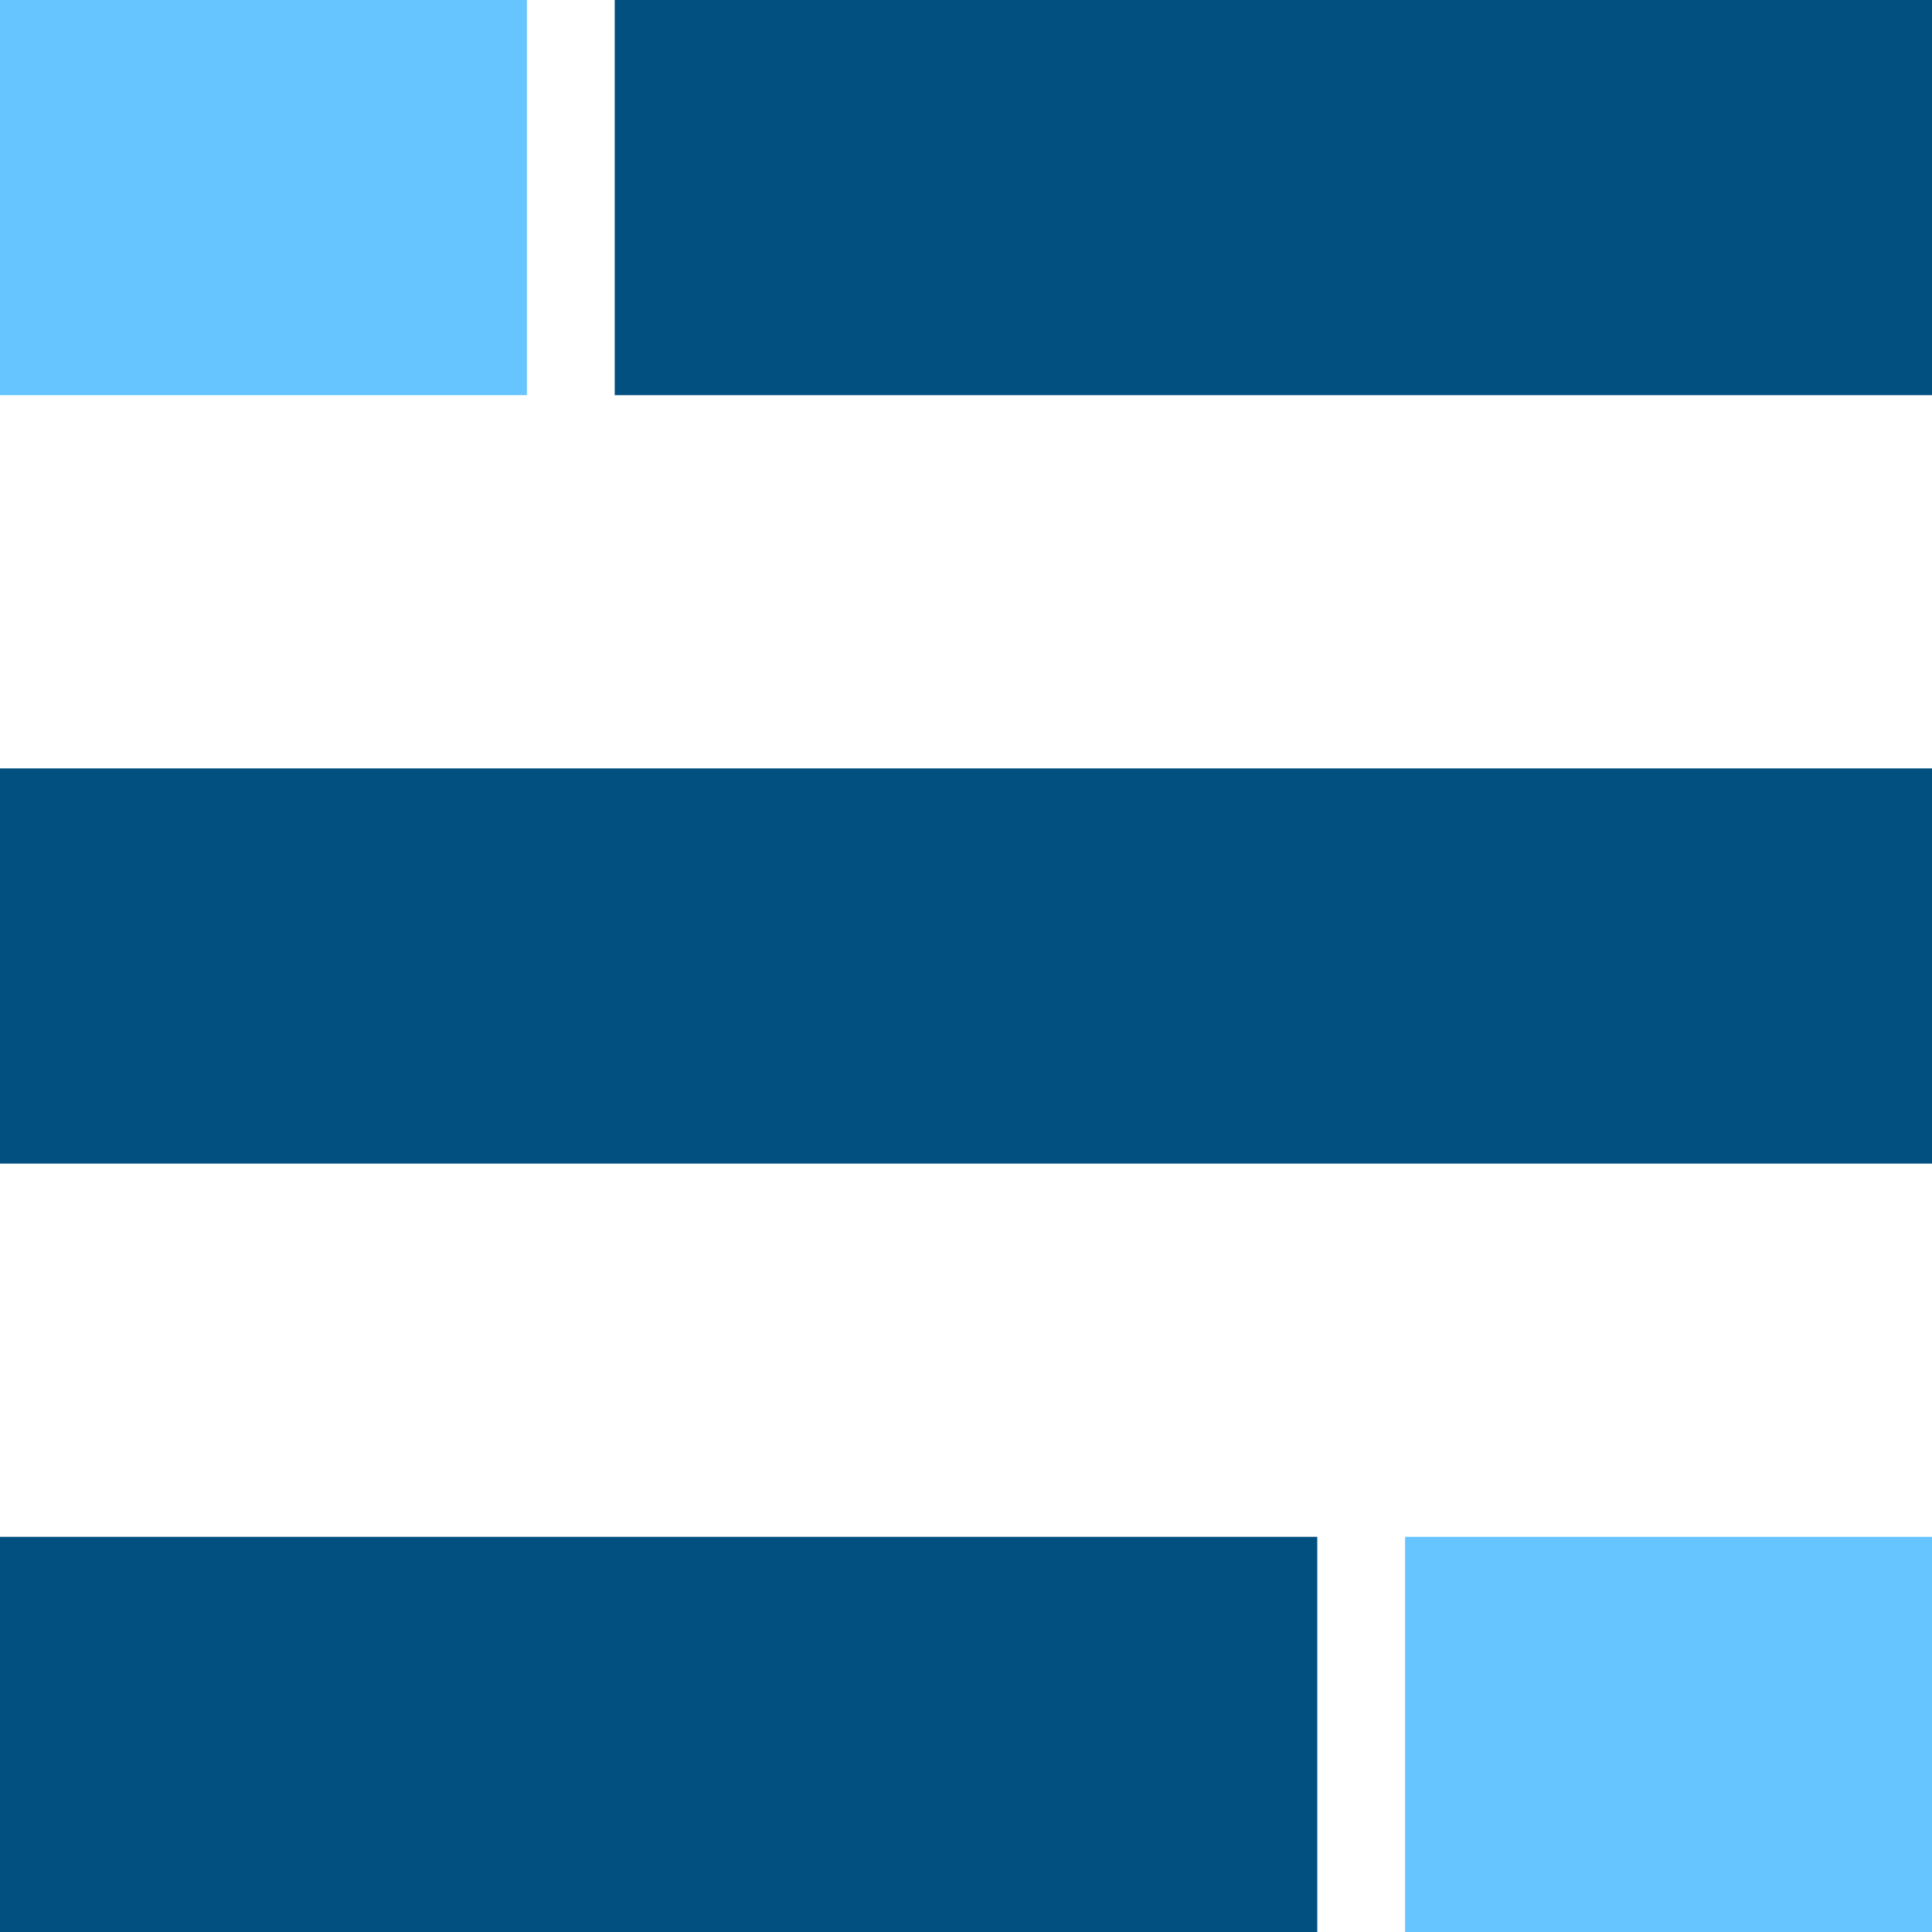
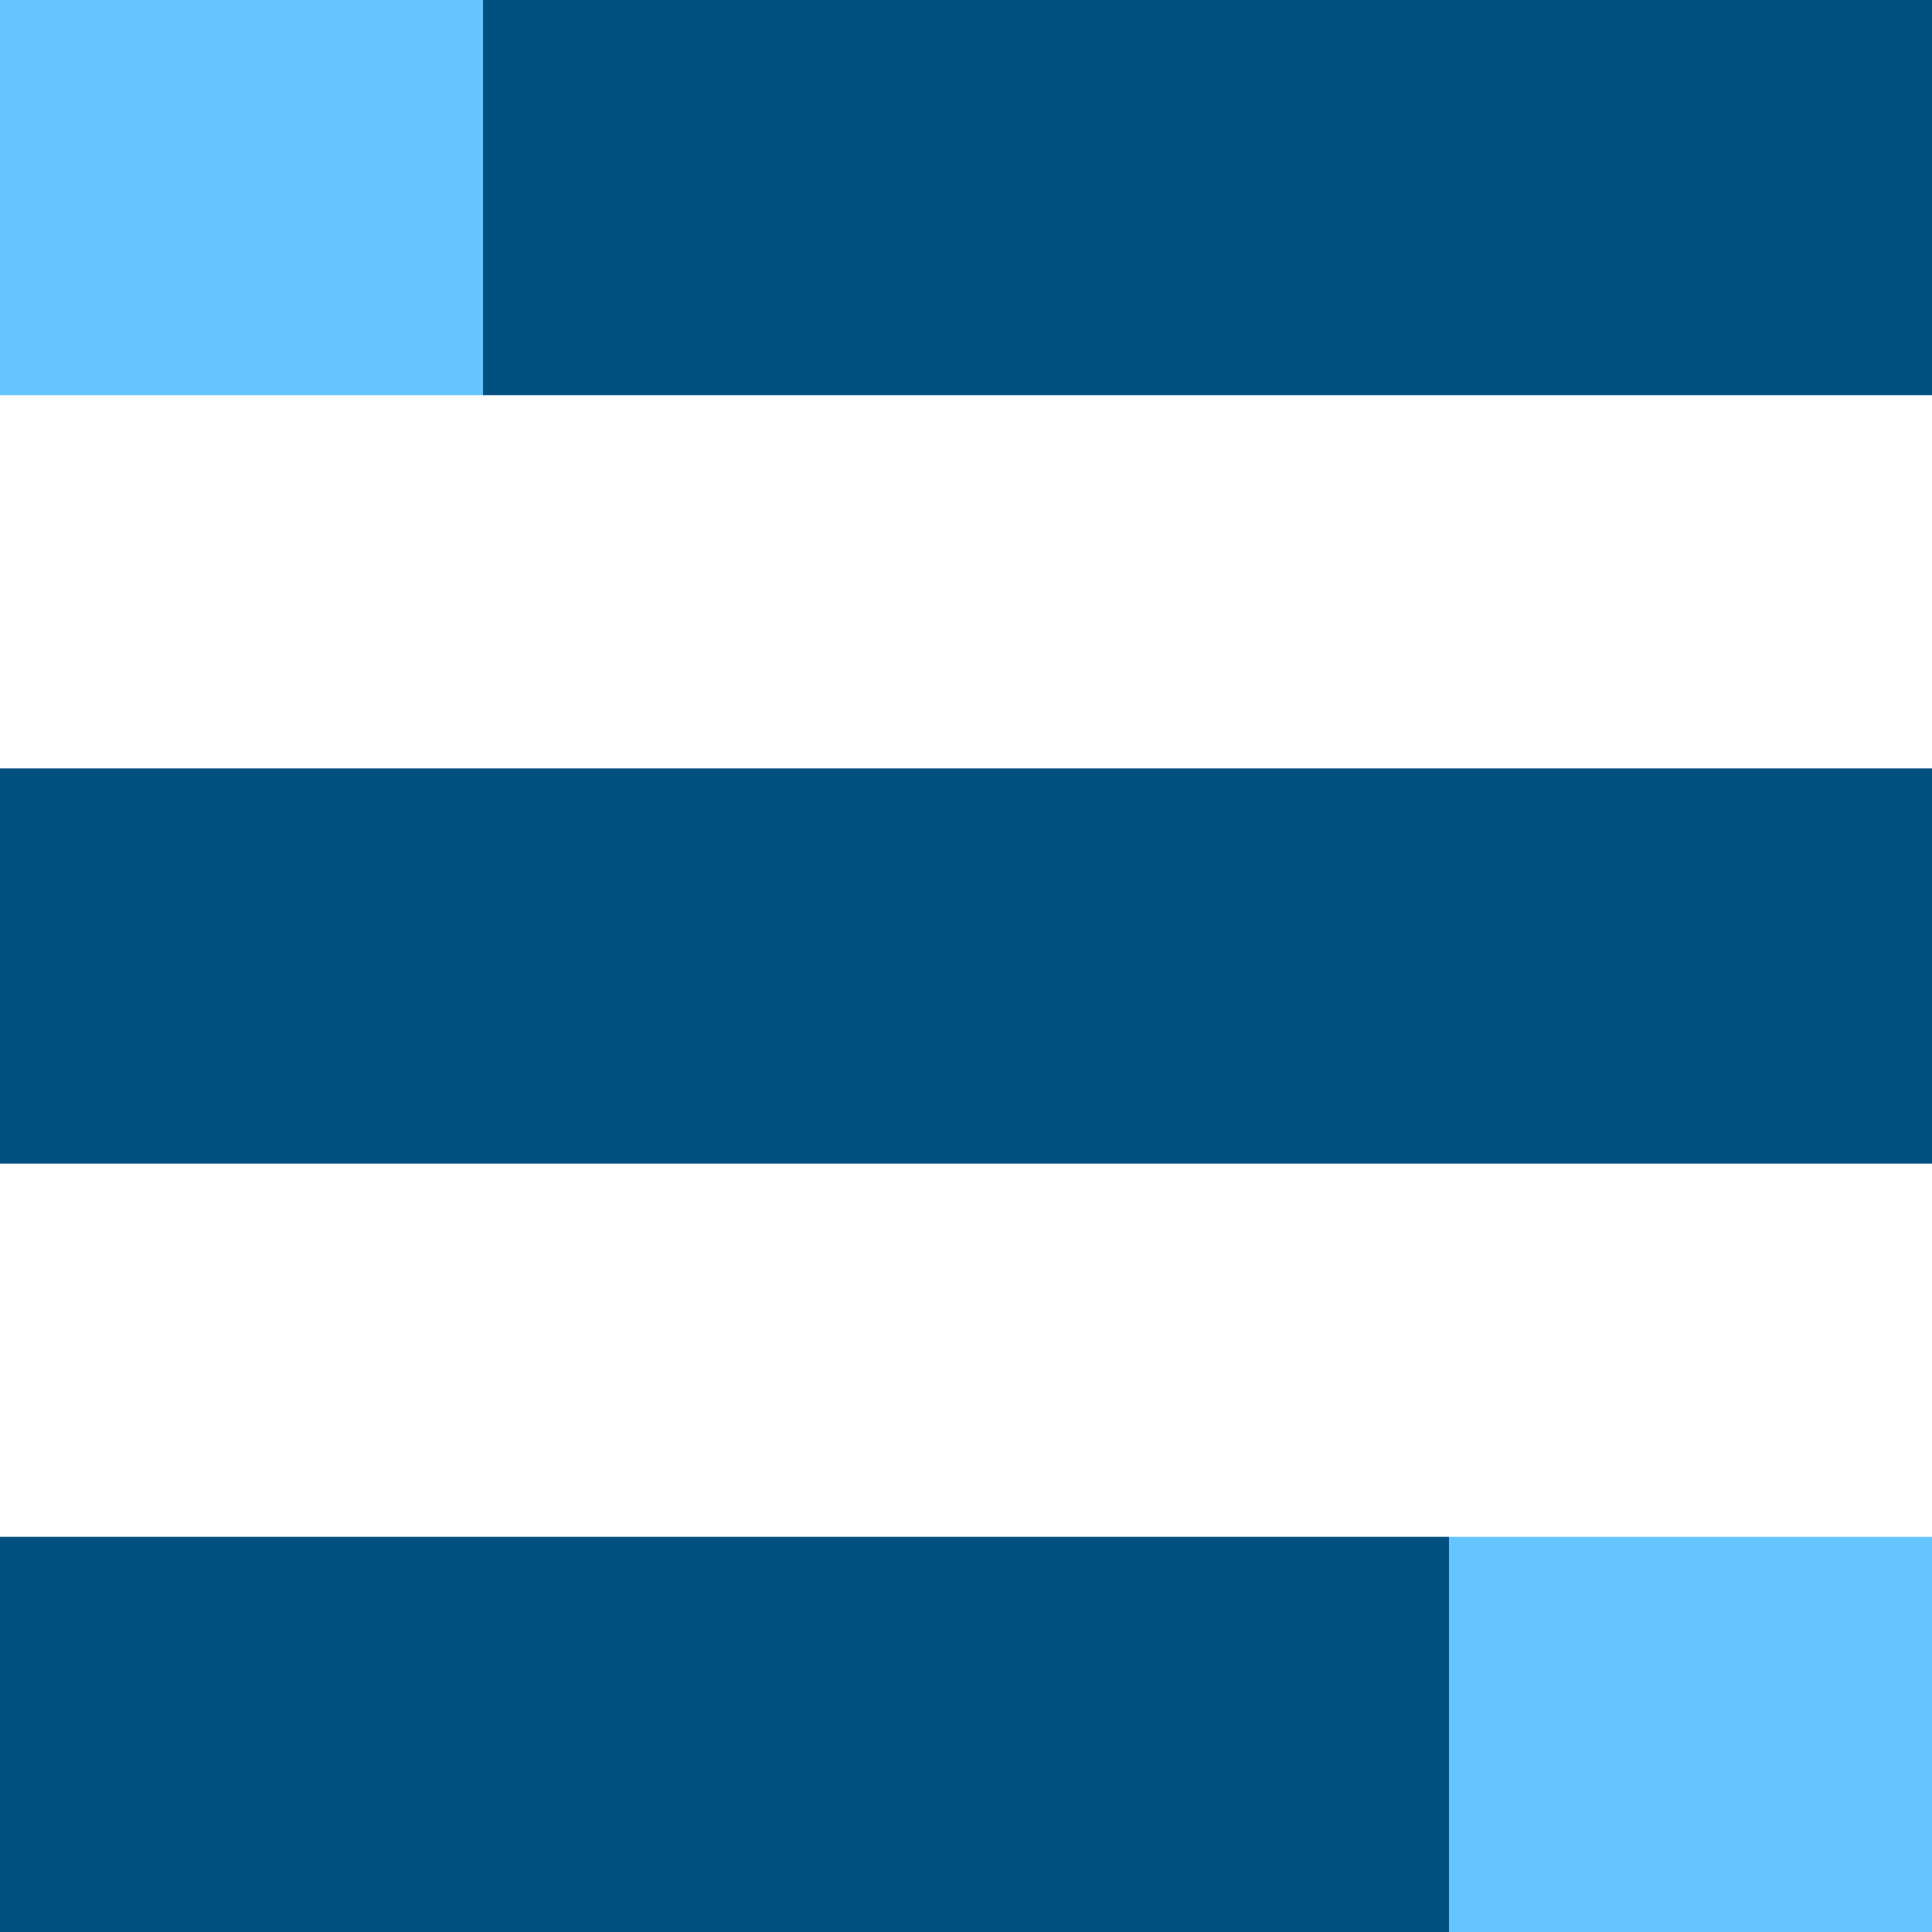
<svg xmlns="http://www.w3.org/2000/svg" viewBox="0 0 22 22" role="img" aria-label="Entrada">
-   <rect x="0" y="0" width="6" height="4.5" fill="#66C5FF" />
-   <rect x="7" y="0" width="15" height="4.5" fill="#025080" />
+   <rect x="0" y="0" width="5.5" height="4.5" fill="#66C5FF" />
+   <rect x="5.5" y="0" width="16.5" height="4.5" fill="#025080" />
  <rect x="0" y="8.75" width="22" height="4.5" fill="#025080" />
-   <rect x="0" y="17.5" width="15" height="4.5" fill="#025080" />
-   <rect x="16" y="17.5" width="6" height="4.5" fill="#66C5FF" />
+   <rect x="0" y="17.5" width="16.5" height="4.5" fill="#025080" />
+   <rect x="16.5" y="17.5" width="5.5" height="4.5" fill="#66C5FF" />
</svg>
